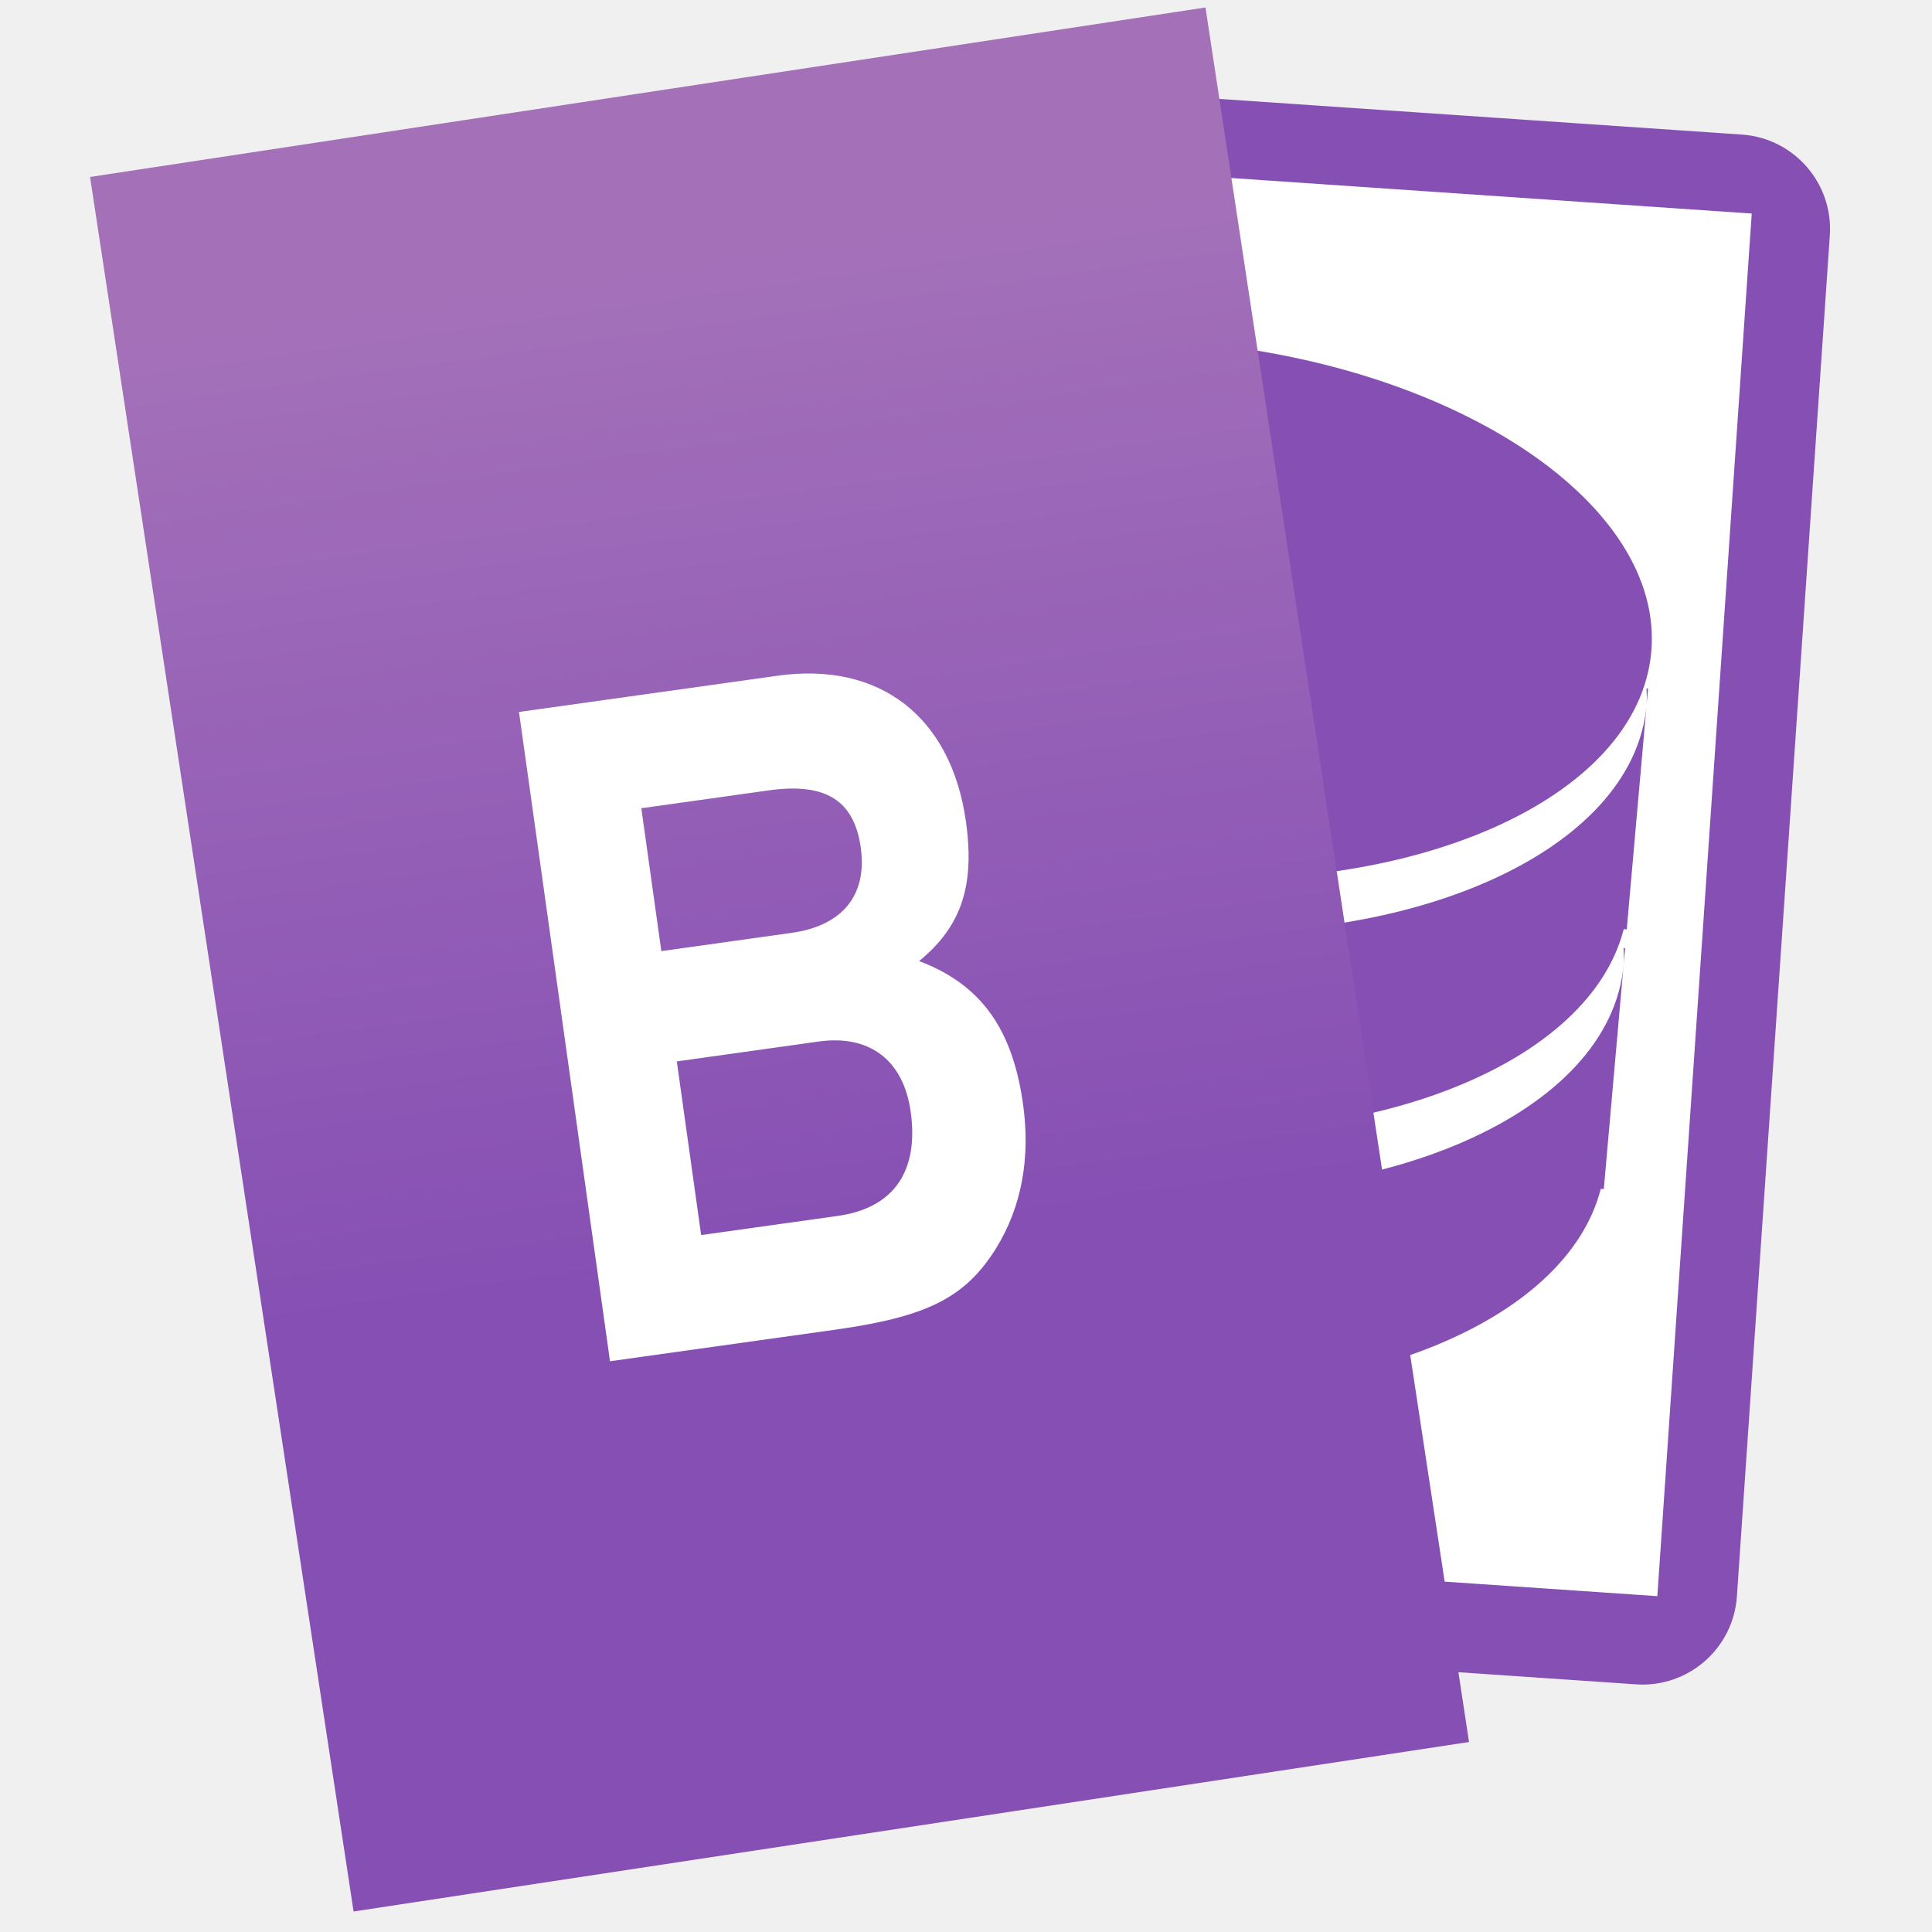
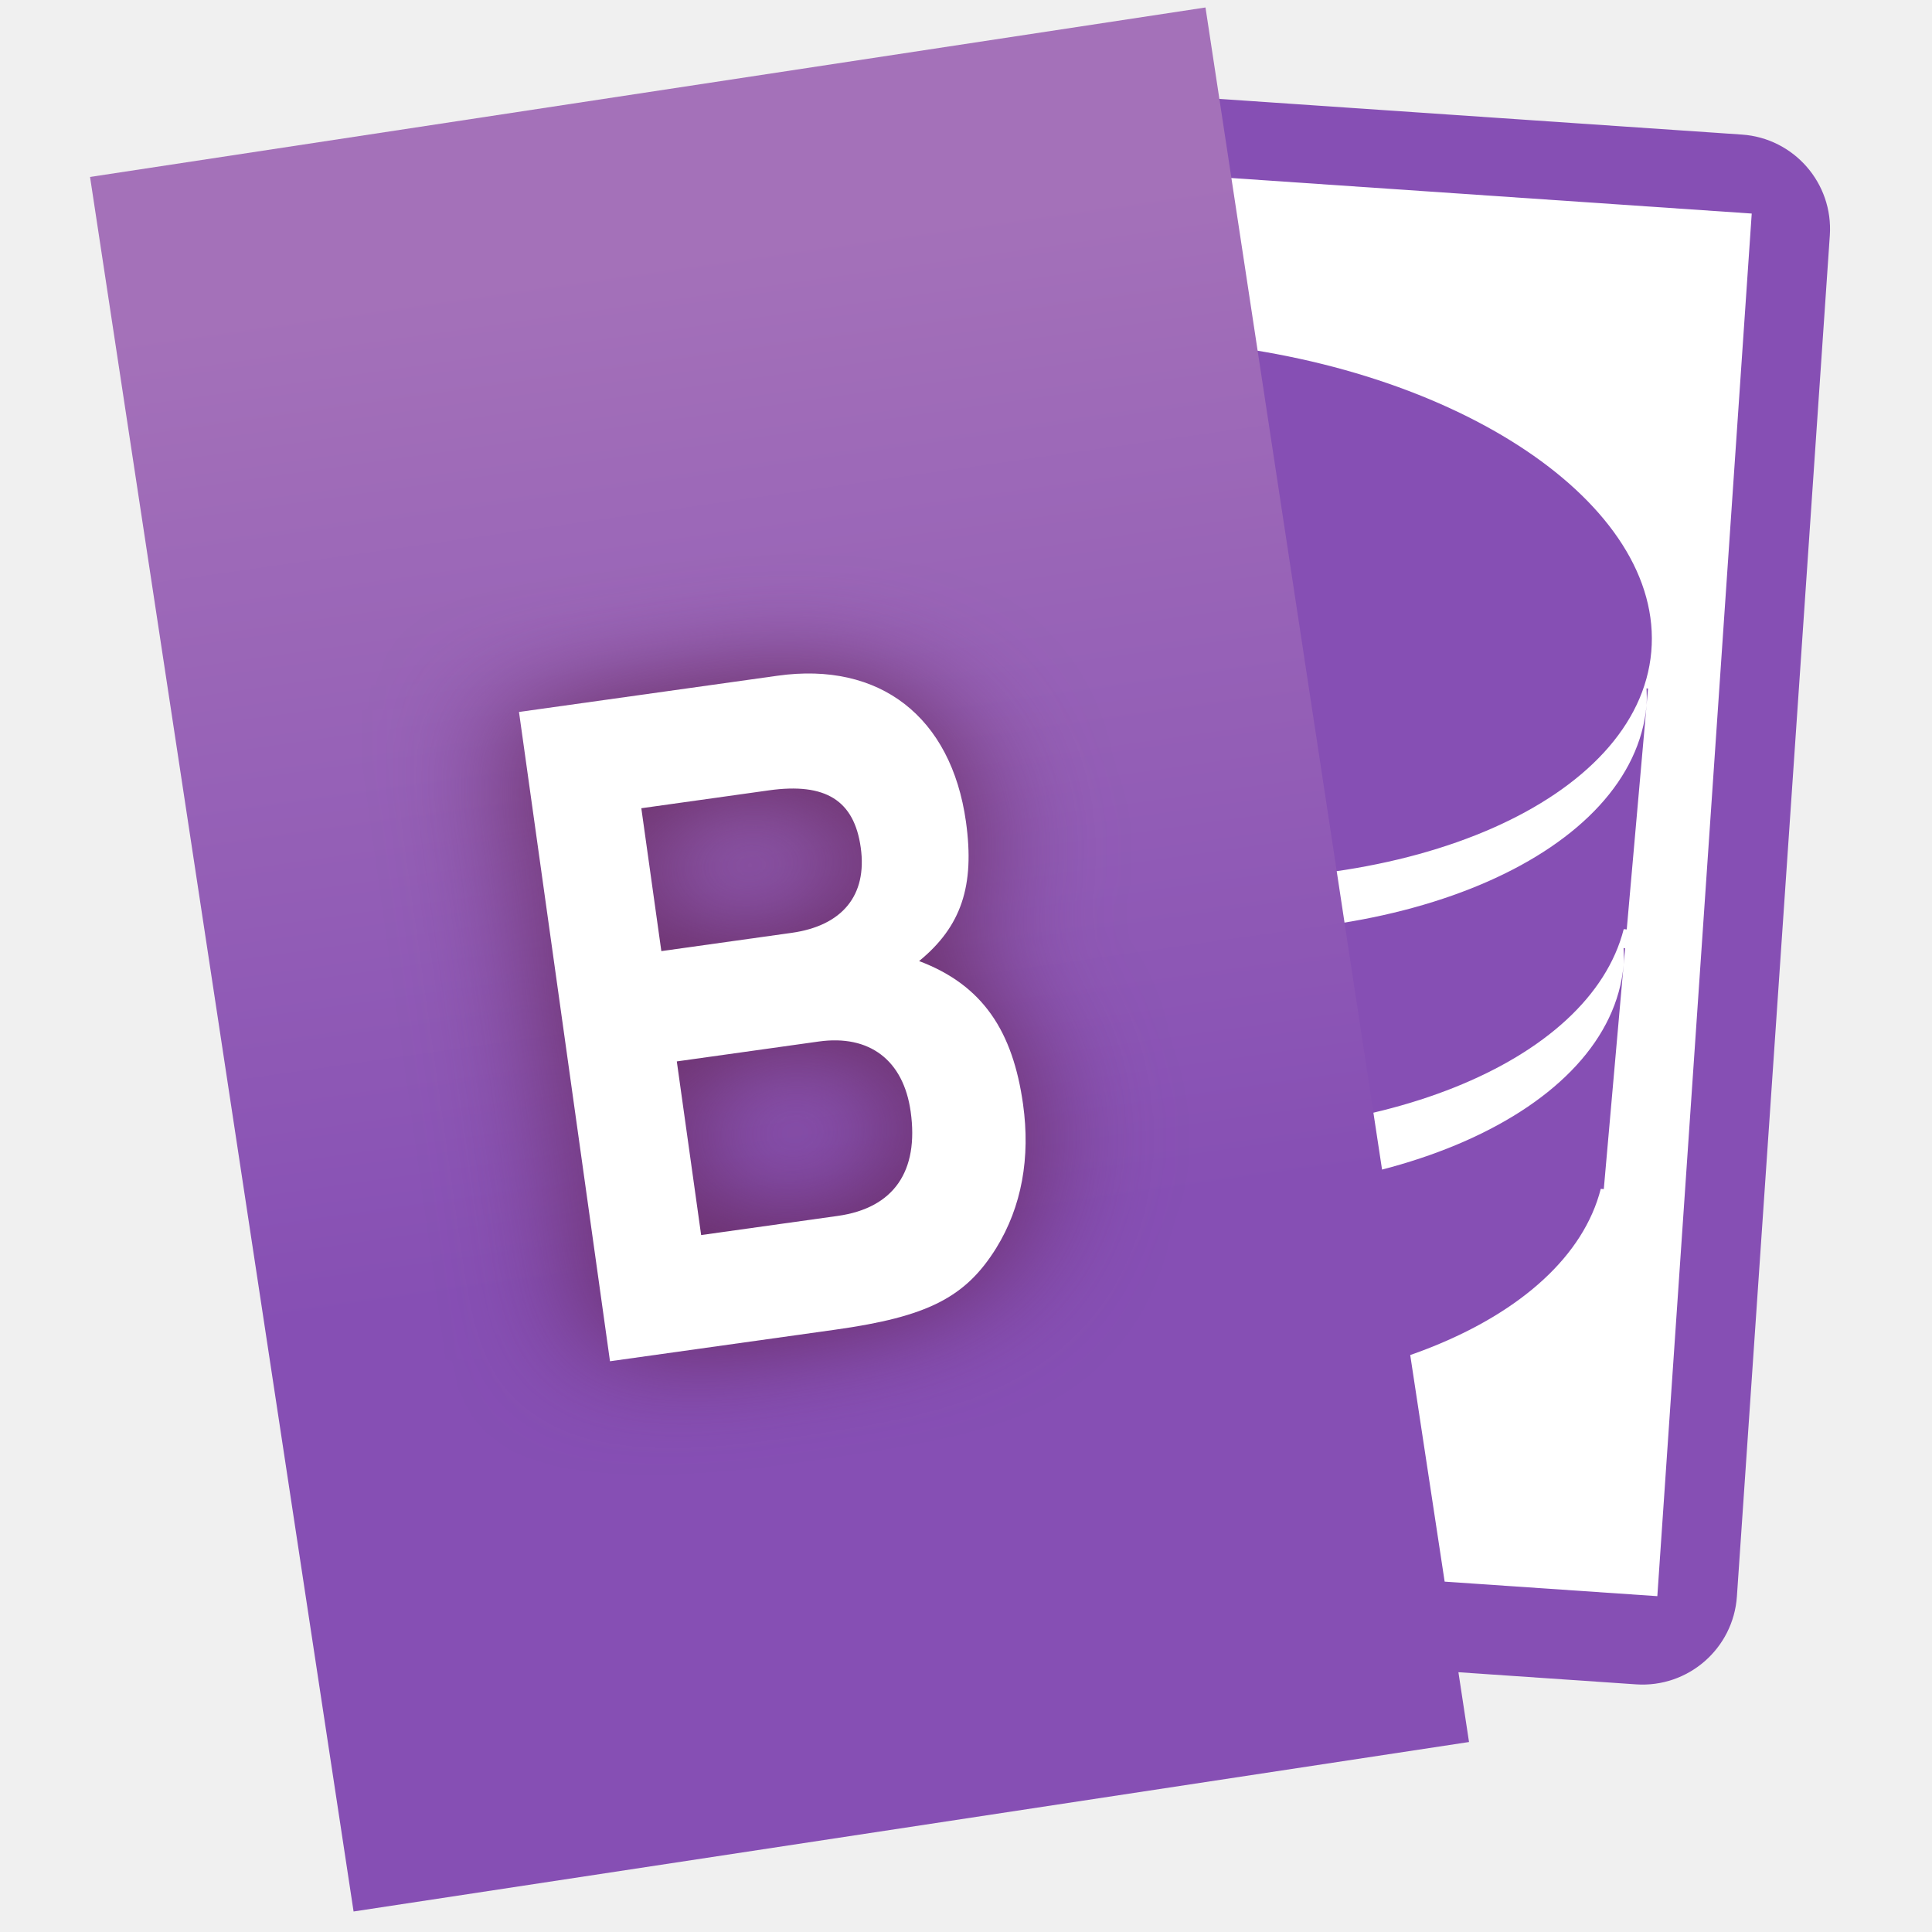
<svg xmlns="http://www.w3.org/2000/svg" xmlns:xlink="http://www.w3.org/1999/xlink" version="1.1" id="svg2" width="512" height="512" viewBox="0 0 512 512">
  <defs id="defs6">
    <linearGradient id="linearGradient825">
      <stop style="stop-color:#a471b9;stop-opacity:1" offset="0" id="stop821" />
      <stop style="stop-color:#864fb4;stop-opacity:1" offset="1" id="stop823" />
    </linearGradient>
    <linearGradient xlink:href="#linearGradient825" id="linearGradient835" x1="476.858" y1="112.159" x2="476.36" y2="162.628" gradientUnits="userSpaceOnUse" gradientTransform="matrix(5.290382,5.5751032e-8,-5.5751032e-8,5.290382,-2379.811,-500.0412)" />
    <linearGradient id="linearGradient3866">
      <stop style="stop-color:#000000;stop-opacity:0.521" offset="0" id="stop3868" />
      <stop style="stop-color:#2883c3;stop-opacity:0;" offset="1" id="stop3870" />
    </linearGradient>
    <linearGradient id="linearGradient3874">
      <stop style="stop-color:#000d0e;stop-opacity:0.841;" offset="0" id="stop3876" />
      <stop style="stop-color:#000000;stop-opacity:0;" offset="1" id="stop3878" />
    </linearGradient>
    <clipPath clipPathUnits="userSpaceOnUse" id="clipPath892">
      <path style="fill:#ffffff;fill-opacity:0.255;stroke:none;stroke-width:1.526;stroke-linecap:round;stroke-linejoin:round;stroke-miterlimit:4;stroke-dasharray:none;stroke-opacity:1" d="M 38.524,20.232 V 51.239 h 3.597 V 20.232 Z M 14.126,21.003 V 52.011 H 17.723 V 21.003 Z M 5.992,21.259 V 52.267 H 9.591 V 21.259 Z m 24.398,1.371 v 31.006 h 3.597 V 22.63 Z m -20.331,1.626 v 31.008 h 3.597 V 24.257 Z m 24.397,0.086 v 31.008 h 3.599 V 24.343 Z M 1.927,25.799 V 56.807 H 5.524 V 25.799 Z m 16.265,0.086 v 31.008 h 3.597 V 25.885 Z m 24.398,0 v 31.008 h 3.597 V 25.885 Z m -16.265,2.228 v 31.006 h 3.597 V 28.112 Z M 22.259,30.767 v 31.008 h 3.597 V 30.767 Z" id="path894" />
    </clipPath>
    <clipPath clipPathUnits="userSpaceOnUse" id="clipPath846">
      <rect ry="1.453" y="3" x="2" height="43" width="43" id="rect848" style="fill:#f16e5d;fill-opacity:1;stroke:none;stroke-width:0.199;stroke-linejoin:round;stroke-miterlimit:4;stroke-dasharray:none;stroke-opacity:0" />
    </clipPath>
    <clipPath id="clipPath838" clipPathUnits="userSpaceOnUse">
      <rect ry="1.087" y="7.831" x="4.937" height="32.164" width="38.023" id="rect840" style="fill:#ffffff;fill-opacity:1;stroke:none;stroke-width:0.162;stroke-linejoin:round;stroke-miterlimit:4;stroke-dasharray:none;stroke-opacity:0" />
    </clipPath>
    <clipPath id="clipPath846-3" clipPathUnits="userSpaceOnUse">
      <rect style="fill:#f16e5d;fill-opacity:1;stroke:none;stroke-width:0.199;stroke-linejoin:round;stroke-miterlimit:4;stroke-dasharray:none;stroke-opacity:0" id="rect848-6" width="43" height="43" x="2" y="3" ry="1.453" />
    </clipPath>
    <clipPath clipPathUnits="userSpaceOnUse" id="clipPath838-0">
      <rect style="fill:#ffffff;fill-opacity:1;stroke:none;stroke-width:0.162;stroke-linejoin:round;stroke-miterlimit:4;stroke-dasharray:none;stroke-opacity:0" id="rect840-6" width="38.023" height="32.164" x="4.937" y="7.831" ry="1.087" />
    </clipPath>
    <clipPath clipPathUnits="userSpaceOnUse" id="clipPath2030">
      <path id="path2032" d="m 34.992,17.334 a 7,7 0 0 1 -7.314,6.658 7,7 0 0 1 -6.671,-7.302 7,7 0 0 1 7.289,-6.685 7,7 0 0 1 6.698,7.277" style="opacity:1;fill:#999999;fill-opacity:1;fill-rule:nonzero;stroke:none;stroke-width:34.016;stroke-linecap:round;stroke-linejoin:bevel;stroke-miterlimit:4;stroke-dasharray:none;stroke-dashoffset:0;stroke-opacity:1" />
    </clipPath>
    <linearGradient id="linearGradient3866-3">
      <stop id="stop3868-7" offset="0" style="stop-color:#818181;stop-opacity:1;" />
      <stop id="stop3870-5" offset="1" style="stop-color:#7c5c0f;stop-opacity:1" />
    </linearGradient>
    <linearGradient id="linearGradient3853">
      <stop style="stop-color:#ffffff;stop-opacity:1;" offset="0" id="stop3855" />
      <stop style="stop-color:#ffffff;stop-opacity:0;" offset="1" id="stop3857" />
    </linearGradient>
    <linearGradient id="linearGradient5060">
      <stop id="stop7" offset="0" />
      <stop id="stop9" stop-opacity="0" offset="1" />
    </linearGradient>
    <linearGradient y2="45.762" y1="38.719" x2="0" id="linearGradient3127" gradientUnits="userSpaceOnUse">
      <stop id="stop12" stop-opacity="0" offset="0" />
      <stop id="stop14" offset=".5" />
      <stop id="stop16" stop-opacity="0" offset="1" />
    </linearGradient>
    <linearGradient gradientTransform="matrix(0,-1,-1,0,1.6172605e-8,-1.5826913e-8)" x2="-5.843" x1="-42.696" id="linearGradient3157-5" gradientUnits="userSpaceOnUse">
      <stop id="stop19" stop-color="#fff" offset="0" />
      <stop id="stop21" stop-color="#cdcdcd" offset="1" />
    </linearGradient>
    <linearGradient y1="-23" y2="-23" x2="42" x1="6" id="linearGradient998" gradientUnits="userSpaceOnUse">
      <stop id="stop24" stop-color="#fff" offset="0" />
      <stop style="stop-color:#ffffff;stop-opacity:0.5" id="stop26" stop-opacity="0" stop-color="#fff" offset="1" />
    </linearGradient>
    <radialGradient xlink:href="#linearGradient5060" r="117.143" id="radialGradient3129" gradientUnits="userSpaceOnUse" gradientTransform="matrix(.062142,0,0,.029001,1.636502,28.0855)" cy="486.648" cx="605.714" />
    <radialGradient xlink:href="#linearGradient5060" r="117.143" id="radialGradient3131" gradientUnits="userSpaceOnUse" gradientTransform="matrix(-.062142,0,0,.029001,46.53201,28.0855)" cy="486.648" cx="605.714" />
    <clipPath id="clipPath846-6" clipPathUnits="userSpaceOnUse">
      <rect style="fill:#f16e5d;fill-opacity:1;stroke:none;stroke-width:0.199;stroke-linejoin:round;stroke-miterlimit:4;stroke-dasharray:none;stroke-opacity:0" id="rect848-1" width="43" height="43" x="2" y="3" ry="1.453" />
    </clipPath>
    <clipPath clipPathUnits="userSpaceOnUse" id="clipPath838-2">
      <rect style="fill:#ffffff;fill-opacity:1;stroke:none;stroke-width:0.162;stroke-linejoin:round;stroke-miterlimit:4;stroke-dasharray:none;stroke-opacity:0" id="rect840-9" width="38.023" height="32.164" x="4.937" y="7.831" ry="1.087" />
    </clipPath>
    <clipPath clipPathUnits="userSpaceOnUse" id="clipPath846-3-3">
      <rect ry="1.453" y="3" x="2" height="43" width="43" id="rect848-6-1" style="fill:#f16e5d;fill-opacity:1;stroke:none;stroke-width:0.199;stroke-linejoin:round;stroke-miterlimit:4;stroke-dasharray:none;stroke-opacity:0" />
    </clipPath>
    <clipPath id="clipPath838-0-9" clipPathUnits="userSpaceOnUse">
      <rect ry="1.087" y="7.831" x="4.937" height="32.164" width="38.023" id="rect840-6-4" style="fill:#ffffff;fill-opacity:1;stroke:none;stroke-width:0.162;stroke-linejoin:round;stroke-miterlimit:4;stroke-dasharray:none;stroke-opacity:0" />
    </clipPath>
    <clipPath id="clipPath2030-7" clipPathUnits="userSpaceOnUse">
      <path style="opacity:1;fill:#999999;fill-opacity:1;fill-rule:nonzero;stroke:none;stroke-width:34.016;stroke-linecap:round;stroke-linejoin:bevel;stroke-miterlimit:4;stroke-dasharray:none;stroke-dashoffset:0;stroke-opacity:1" d="m 34.992,17.334 a 7,7 0 0 1 -7.314,6.658 7,7 0 0 1 -6.671,-7.302 7,7 0 0 1 7.289,-6.685 7,7 0 0 1 6.698,7.277" id="path2032-8" />
    </clipPath>
    <clipPath id="clipPath846-69" clipPathUnits="userSpaceOnUse">
      <rect style="fill:#f16e5d;fill-opacity:1;stroke:none;stroke-width:0.199;stroke-linejoin:round;stroke-miterlimit:4;stroke-dasharray:none;stroke-opacity:0" id="rect848-3" width="43" height="43" x="2" y="3" ry="1.453" />
    </clipPath>
    <clipPath clipPathUnits="userSpaceOnUse" id="clipPath838-7">
      <rect style="fill:#ffffff;fill-opacity:1;stroke:none;stroke-width:0.162;stroke-linejoin:round;stroke-miterlimit:4;stroke-dasharray:none;stroke-opacity:0" id="rect840-4" width="38.023" height="32.164" x="4.937" y="7.831" ry="1.087" />
    </clipPath>
    <clipPath clipPathUnits="userSpaceOnUse" id="clipPath846-3-5">
      <rect ry="1.453" y="3" x="2" height="43" width="43" id="rect848-6-2" style="fill:#f16e5d;fill-opacity:1;stroke:none;stroke-width:0.199;stroke-linejoin:round;stroke-miterlimit:4;stroke-dasharray:none;stroke-opacity:0" />
    </clipPath>
    <clipPath id="clipPath838-0-5" clipPathUnits="userSpaceOnUse">
      <rect ry="1.087" y="7.831" x="4.937" height="32.164" width="38.023" id="rect840-6-47" style="fill:#ffffff;fill-opacity:1;stroke:none;stroke-width:0.162;stroke-linejoin:round;stroke-miterlimit:4;stroke-dasharray:none;stroke-opacity:0" />
    </clipPath>
    <clipPath id="clipPath2030-4" clipPathUnits="userSpaceOnUse">
      <path style="opacity:1;fill:#999999;fill-opacity:1;fill-rule:nonzero;stroke:none;stroke-width:34.016;stroke-linecap:round;stroke-linejoin:bevel;stroke-miterlimit:4;stroke-dasharray:none;stroke-dashoffset:0;stroke-opacity:1" d="m 34.992,17.334 a 7,7 0 0 1 -7.314,6.658 7,7 0 0 1 -6.671,-7.302 7,7 0 0 1 7.289,-6.685 7,7 0 0 1 6.698,7.277" id="path2032-4" />
    </clipPath>
    <clipPath id="clipPath2030-4-1" clipPathUnits="userSpaceOnUse">
      <path style="opacity:1;fill:#999999;fill-opacity:1;fill-rule:nonzero;stroke:none;stroke-width:34.016;stroke-linecap:round;stroke-linejoin:bevel;stroke-miterlimit:4;stroke-dasharray:none;stroke-dashoffset:0;stroke-opacity:1" d="m 34.992,17.334 a 7,7 0 0 1 -7.314,6.658 7,7 0 0 1 -6.671,-7.302 7,7 0 0 1 7.289,-6.685 7,7 0 0 1 6.698,7.277" id="path2032-4-4" />
    </clipPath>
    <linearGradient id="linearGradient3866-2">
      <stop id="stop3868-6" offset="0" style="stop-color:#818181;stop-opacity:1;" />
      <stop id="stop3870-6" offset="1" style="stop-color:#6a2543;stop-opacity:1;" />
    </linearGradient>
    <linearGradient y2="45.762" y1="38.719" x2="0" id="linearGradient3127-4" gradientUnits="userSpaceOnUse">
      <stop id="stop12-8" stop-opacity="0" offset="0" />
      <stop id="stop14-7" offset=".5" />
      <stop id="stop16-1" stop-opacity="0" offset="1" />
    </linearGradient>
    <linearGradient gradientTransform="matrix(0,-1,-1,0,1.6172605e-8,-1.5826913e-8)" x2="-5.843" x1="-42.696" id="linearGradient3157-5-7" gradientUnits="userSpaceOnUse">
      <stop id="stop19-2" stop-color="#fff" offset="0" />
      <stop id="stop21-7" stop-color="#cdcdcd" offset="1" />
    </linearGradient>
    <radialGradient xlink:href="#linearGradient5060" r="117.143" id="radialGradient3129-6" gradientUnits="userSpaceOnUse" gradientTransform="matrix(.062142,0,0,.029001,1.636502,28.0855)" cy="486.648" cx="605.714" />
    <radialGradient xlink:href="#linearGradient5060" r="117.143" id="radialGradient3131-1" gradientUnits="userSpaceOnUse" gradientTransform="matrix(-.062142,0,0,.029001,46.53201,28.0855)" cy="486.648" cx="605.714" />
+     <filter style="color-interpolation-filters:sRGB" id="filter4846" x="-0.275" width="1.55" y="-0.205" height="1.411">
+       <feGaussianBlur stdDeviation="16.134" id="feGaussianBlur4848" />
+     </filter>
  </defs>
  <rect style="fill:#864fb4;fill-opacity:1;stroke:none;stroke-width:5.29;stroke-opacity:0.948" id="rect843" width="195.147" height="411.664" x="292.898" y="4.139" ry="25.079" transform="rotate(3.905578)" />
  <rect transform="rotate(3.905578)" ry="0" y="24.843" x="290.884" height="367.258" width="176.119" id="rect845" style="fill:#ffffff;fill-opacity:1;stroke:none;stroke-width:5.29;stroke-opacity:0.948" />
  <path style="color:#000000;display:inline;overflow:visible;visibility:visible;fill:#864fb4;fill-opacity:1;fill-rule:nonzero;stroke:none;stroke-width:16.089;marker:none;enable-background:accumulate" d="m 315.643,90.712 c -70.808,-6.258 -131.007,20.324 -134.458,59.373 -3.451,39.049 51.153,75.776 121.961,82.033 70.808,6.258 131.007,-20.324 134.458,-59.373 3.451,-39.049 -51.153,-75.776 -121.961,-82.033 z m -135.319,69.094 -0.39,4.418 c 0.134,-1.521 0.487,-2.901 0.791,-4.383 z m -0.39,4.418 -4.665,52.792 -0.586,6.628 0.802,0.071 c 2.683,36.526 54.851,69.424 121.747,75.336 66.896,5.912 124.023,-17.328 133.07,-52.817 l 0.802,0.071 0.586,-6.628 4.665,-52.792 c -3.451,39.049 -63.652,65.632 -134.46,59.375 -70.808,-6.258 -125.412,-42.987 -121.961,-82.035 z m 256.421,22.661 0.39,-4.418 -0.401,-0.035 c 0.039,1.512 0.145,2.933 0.01,4.454 z m -262.112,41.739 -0.391,4.42 c 0.134,-1.521 0.488,-2.903 0.791,-4.385 z m -0.391,4.42 -4.665,52.792 -0.586,6.628 0.802,0.071 c 2.683,36.526 54.851,69.422 121.747,75.334 66.896,5.912 124.023,-17.326 133.07,-52.815 l 0.802,0.071 0.586,-6.628 4.665,-52.792 c -3.451,39.049 -63.651,65.63 -134.459,59.373 -70.808,-6.258 -125.412,-42.985 -121.961,-82.033 z m 256.421,22.661 0.391,-4.42 -0.401,-0.035 c 0.039,1.512 0.145,2.935 0.01,4.456 z" id="path86-0-0-6" />
  <rect id="rect14" width="298.995" height="464.947" x="16.549" y="49.945" transform="rotate(-8.639111)" style="opacity:1;fill:url(#linearGradient835);fill-opacity:1;stroke:none;stroke-width:5.29" />
+   <text transform="rotate(-7.978354)" id="text4828" y="379.691" x="95.02" style="font-style:normal;font-variant:normal;font-weight:bold;font-stretch:condensed;font-size:242.001px;line-height:1.25;font-family:'TeX Gyre Heros Cn';-inkscape-font-specification:'TeX Gyre Heros Cn Bold Condensed';letter-spacing:0px;word-spacing:0px;fill:#64285b;fill-opacity:1;stroke:none;stroke-width:2.521;filter:url(#filter4846)" xml:space="preserve">
+     <tspan style="stroke-width:2.521;fill:#64285b;fill-opacity:1;" y="379.691" x="95.02" id="tspan4826">B</tspan>
+   </text>
  <text xml:space="preserve" style="font-style:normal;font-variant:normal;font-weight:bold;font-stretch:condensed;font-size:242.001px;line-height:1.25;font-family:'TeX Gyre Heros Cn';-inkscape-font-specification:'TeX Gyre Heros Cn Bold Condensed';letter-spacing:0px;word-spacing:0px;fill:#ffffff;fill-opacity:1;stroke:none;stroke-width:2.521" x="95.02" y="379.691" id="text1121" transform="rotate(-7.978354)">
    <tspan id="tspan1119" x="95.02" y="379.691" style="stroke-width:2.521">B</tspan>
  </text>
</svg>
